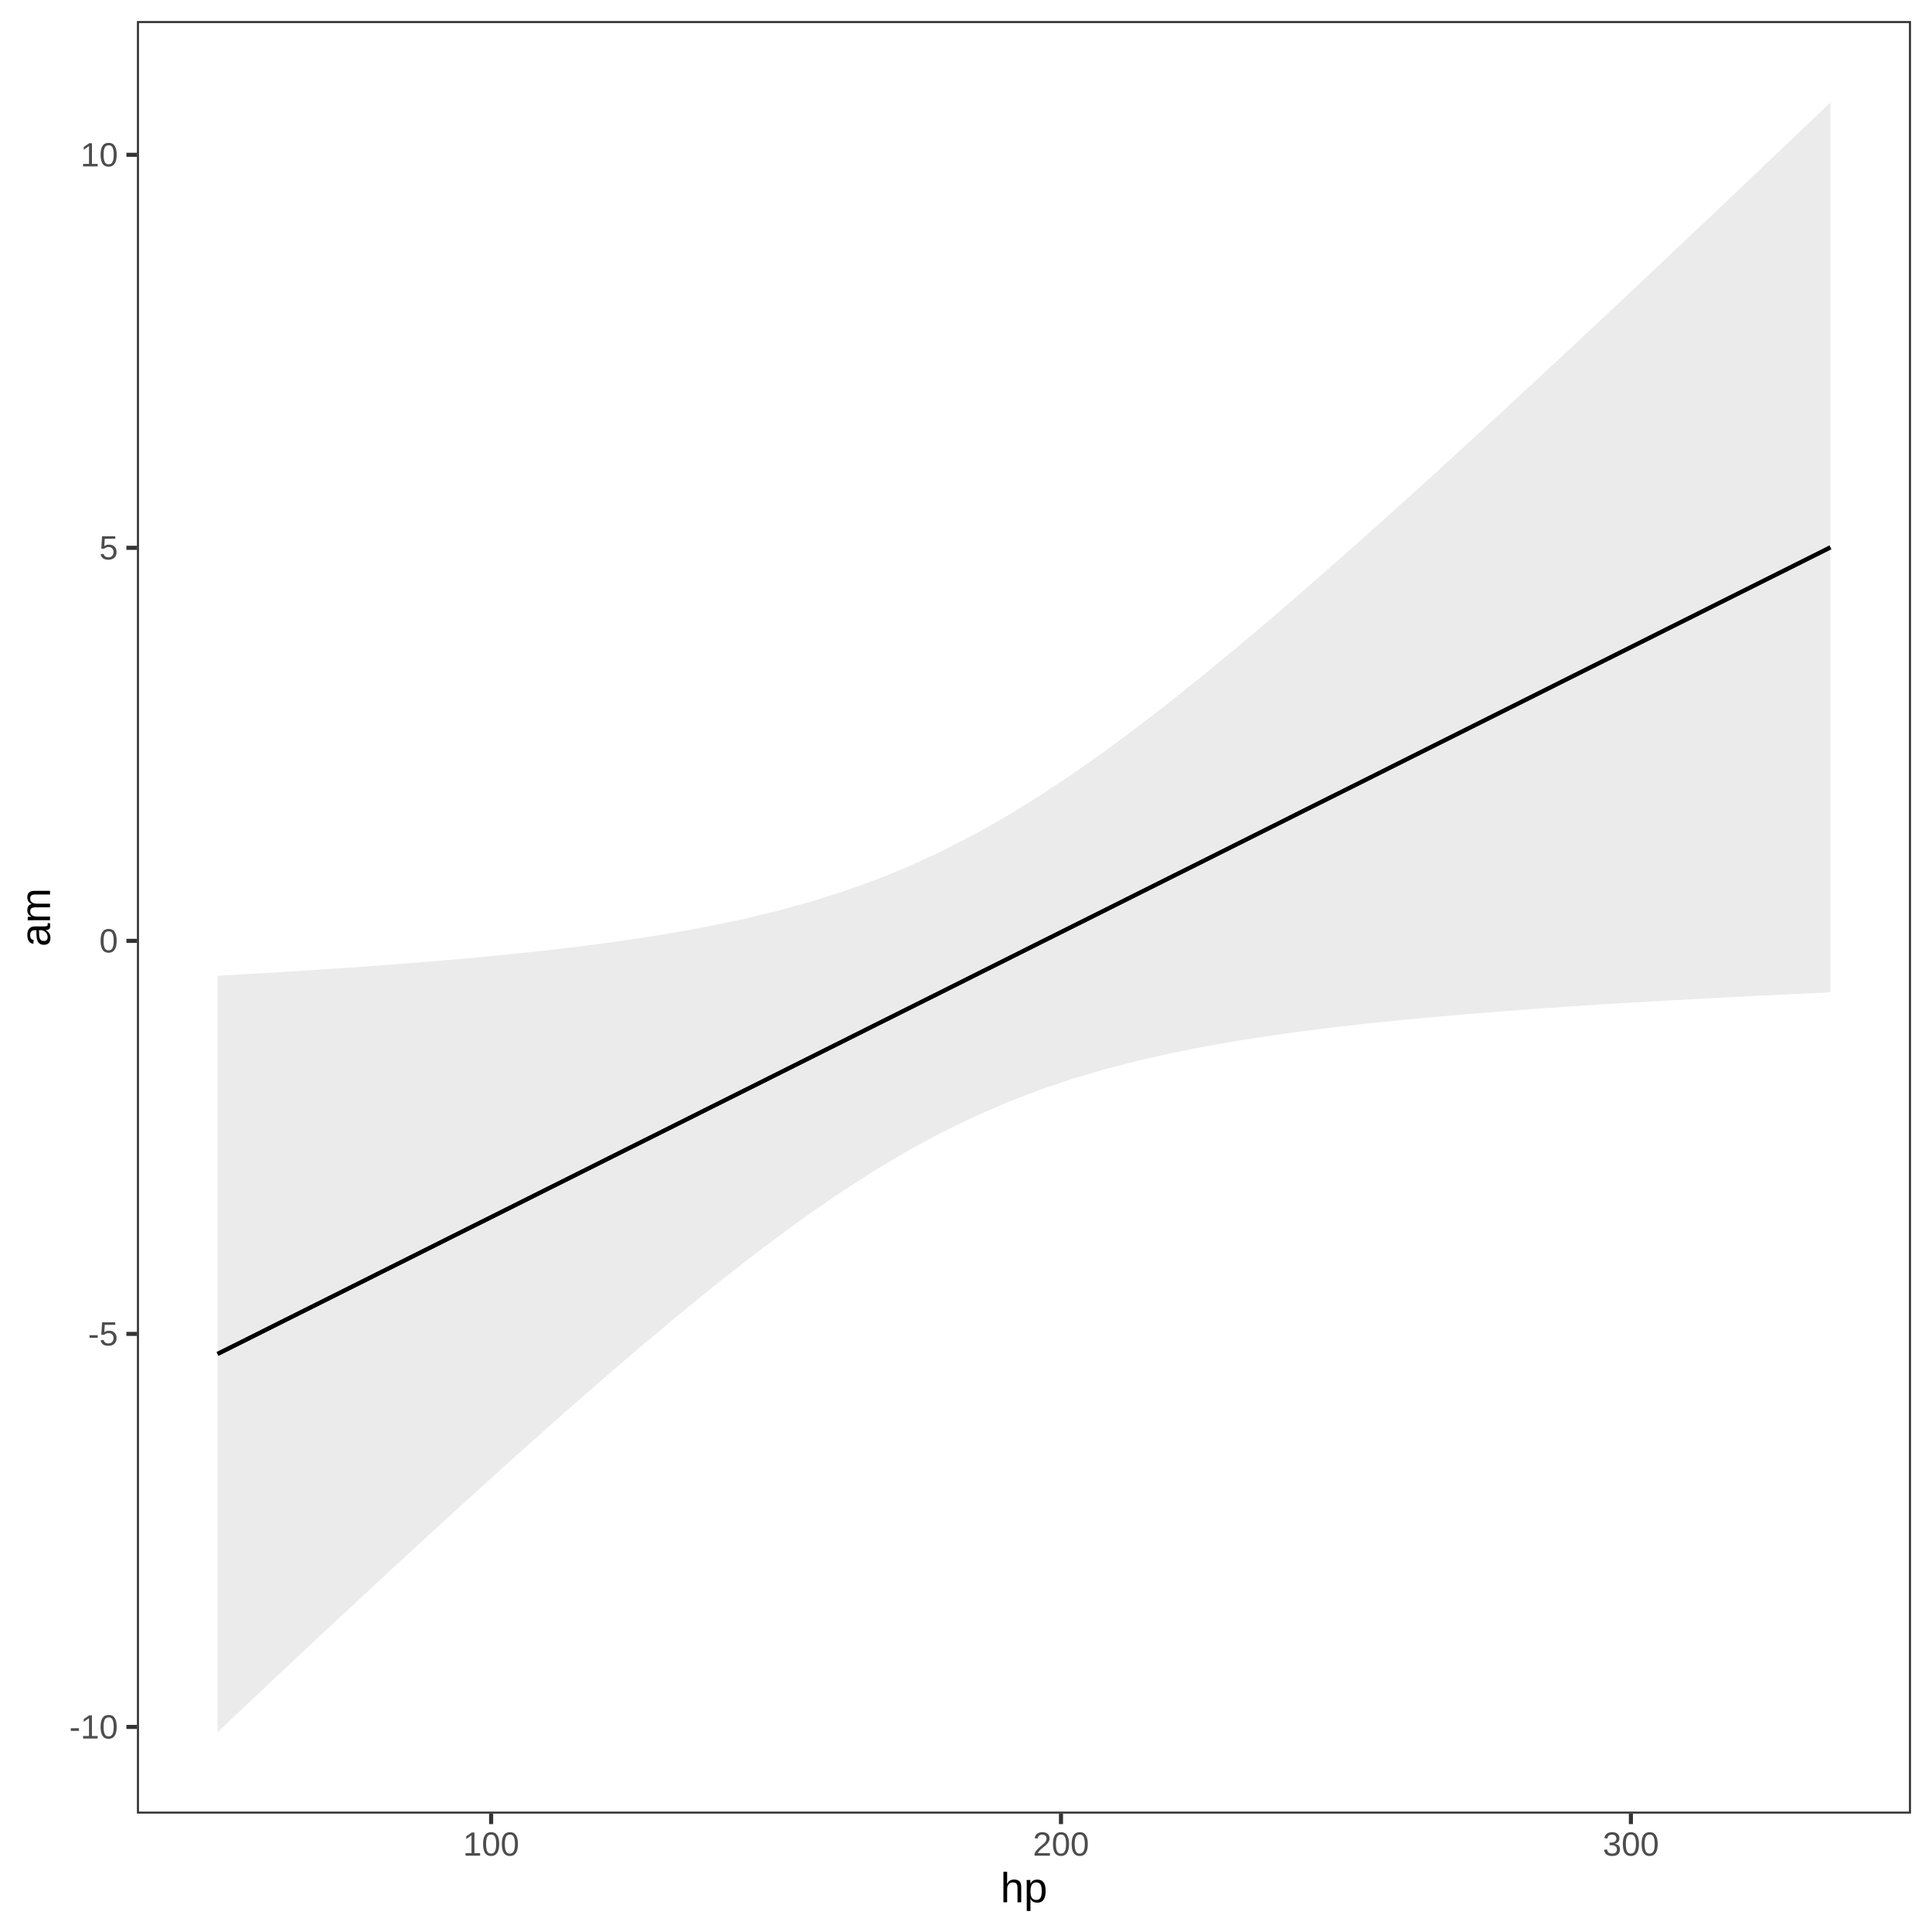
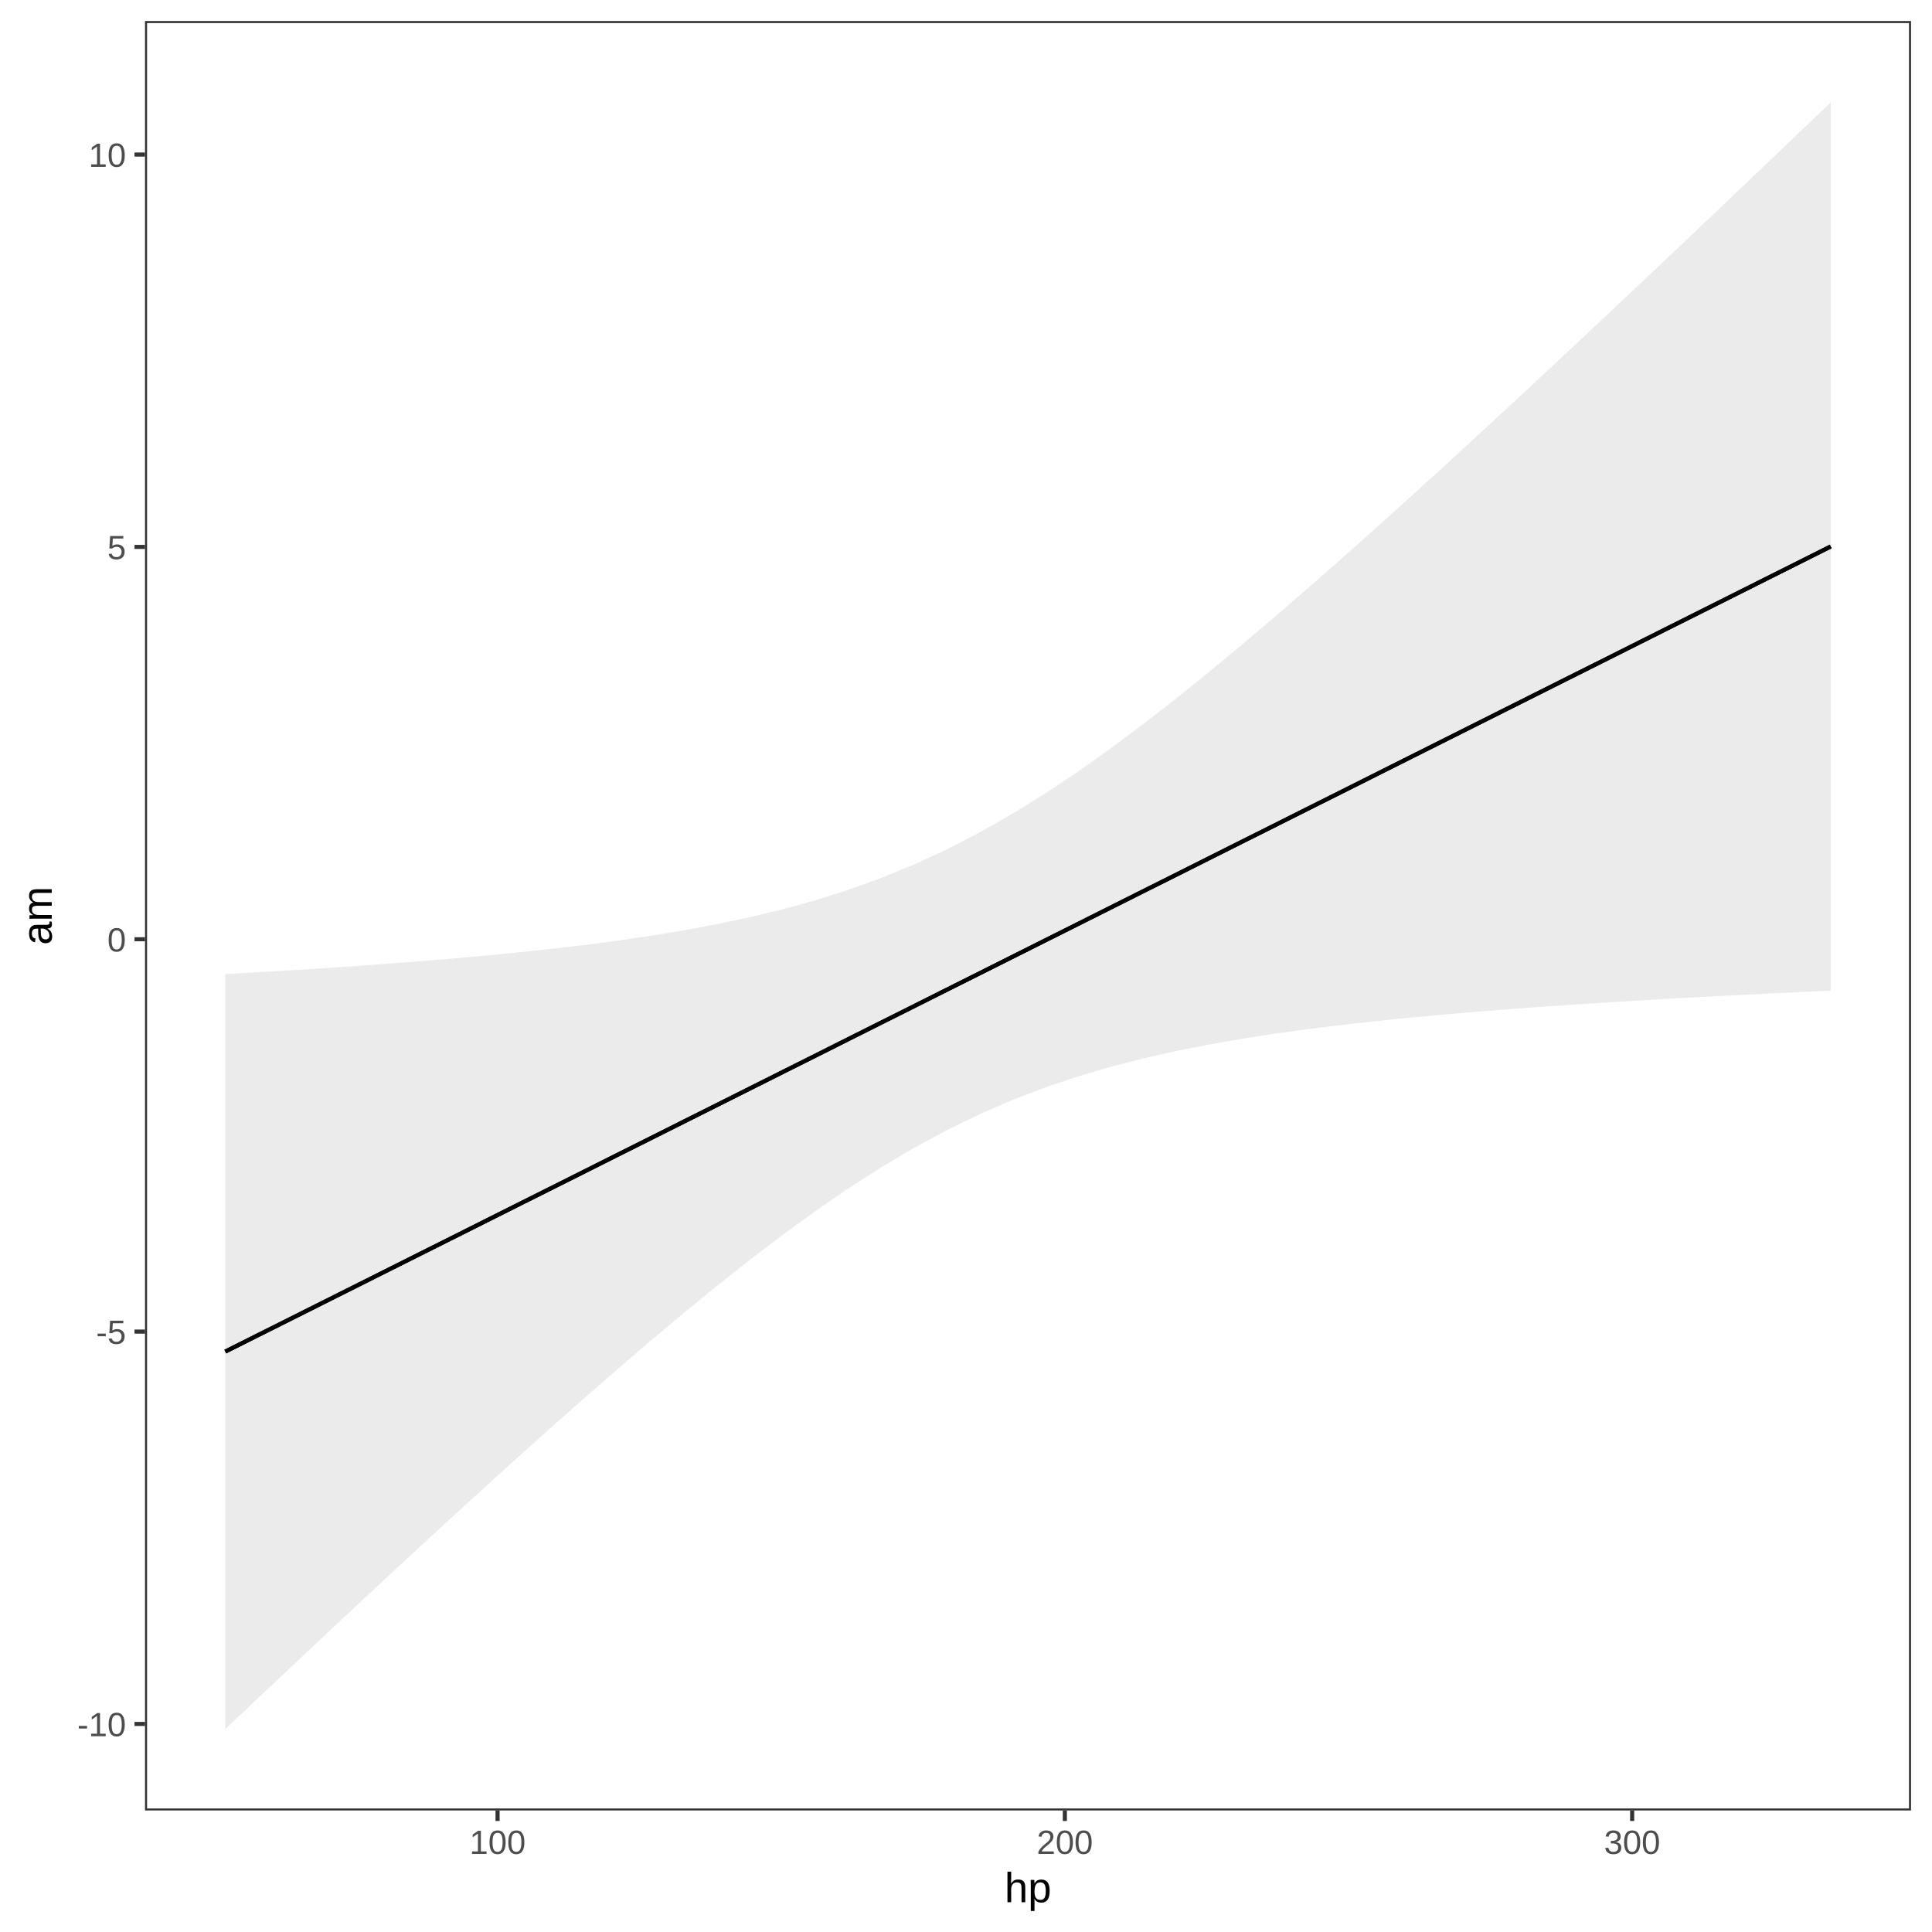
<svg xmlns="http://www.w3.org/2000/svg" class="svglite" width="504.00pt" height="504.00pt" viewBox="0 0 504.00 504.00">
  <defs>
    <style type="text/css">
    .svglite line, .svglite polyline, .svglite polygon, .svglite path, .svglite rect, .svglite circle {
      fill: none;
      stroke: #000000;
      stroke-linecap: round;
      stroke-linejoin: round;
      stroke-miterlimit: 10.00;
    }
    .svglite text {
      white-space: pre;
    }
  </style>
  </defs>
  <rect width="100%" height="100%" style="stroke: none; fill: #FFFFFF;" />
  <defs>
    <clipPath id="cpMC4wMHw1MDQuMDB8MC4wMHw1MDQuMDA=">
      <rect x="0.00" y="0.00" width="504.00" height="504.00" />
    </clipPath>
  </defs>
  <g clip-path="url(#cpMC4wMHw1MDQuMDB8MC4wMHw1MDQuMDA=)">
    <rect x="0.00" y="0.00" width="504.00" height="504.00" style="stroke-width: 1.07; stroke: #FFFFFF; fill: #FFFFFF;" />
  </g>
  <defs>
-     <clipPath id="cpMzUuNzJ8NDk4LjUyfDUuNDh8NDczLjEy">
-       <rect x="35.72" y="5.48" width="462.80" height="467.64" />
+     <clipPath id="cpMzcuODN8NDk4LjUyfDUuNDh8NDcyLjI5">
+       <rect x="37.83" y="5.48" width="460.70" height="466.82" />
    </clipPath>
  </defs>
-   <g clip-path="url(#cpMzUuNzJ8NDk4LjUyfDUuNDh8NDczLjEy)">
-     <rect x="35.72" y="5.48" width="462.80" height="467.64" style="stroke-width: 1.07; stroke: none; fill: #FFFFFF;" />
-     <polygon points="56.76,254.54 65.35,254.06 73.93,253.55 82.52,253.00 91.10,252.43 99.69,251.81 108.28,251.15 116.86,250.44 125.45,249.67 134.04,248.83 142.62,247.91 151.21,246.90 159.79,245.77 168.38,244.52 176.97,243.10 185.55,241.51 194.14,239.70 202.72,237.64 211.31,235.28 219.90,232.58 228.48,229.50 237.07,226.00 245.66,222.05 254.24,217.64 262.83,212.77 271.41,207.47 280.00,201.77 288.59,195.70 297.17,189.32 305.76,182.66 314.35,175.77 322.93,168.68 331.52,161.43 340.10,154.03 348.69,146.51 357.28,138.88 365.86,131.17 374.45,123.39 383.04,115.54 391.62,107.64 400.21,99.69 408.79,91.70 417.38,83.67 425.97,75.60 434.55,67.51 443.14,59.40 451.73,51.26 460.31,43.10 468.90,34.93 477.48,26.74 477.48,258.87 468.90,259.27 460.31,259.68 451.73,260.11 443.14,260.56 434.55,261.03 425.97,261.53 417.38,262.05 408.79,262.61 400.21,263.21 391.62,263.84 383.04,264.53 374.45,265.27 365.86,266.07 357.28,266.95 348.69,267.91 340.10,268.98 331.52,270.17 322.93,271.50 314.35,273.00 305.76,274.69 297.17,276.63 288.59,278.83 280.00,281.35 271.41,284.24 262.83,287.53 254.24,291.25 245.66,295.43 237.07,300.06 228.48,305.15 219.90,310.66 211.31,316.54 202.72,322.77 194.14,329.30 185.55,336.07 176.97,343.07 168.38,350.25 159.79,357.58 151.21,365.04 142.62,372.61 134.04,380.28 125.45,388.03 116.86,395.85 108.28,403.72 99.69,411.65 91.10,419.62 82.52,427.63 73.93,435.68 65.35,443.76 56.76,451.86 " style="stroke-width: 0.00; stroke: none; stroke-linecap: butt; fill: #333333; fill-opacity: 0.10;" />
-     <polyline points="56.76,254.54 65.35,254.06 73.93,253.55 82.52,253.00 91.10,252.43 99.69,251.81 108.28,251.15 116.86,250.44 125.45,249.67 134.04,248.83 142.62,247.91 151.21,246.90 159.79,245.77 168.38,244.52 176.97,243.10 185.55,241.51 194.14,239.70 202.72,237.64 211.31,235.28 219.90,232.58 228.48,229.50 237.07,226.00 245.66,222.05 254.24,217.64 262.83,212.77 271.41,207.47 280.00,201.77 288.59,195.70 297.17,189.32 305.76,182.66 314.35,175.77 322.93,168.68 331.52,161.43 340.10,154.03 348.69,146.51 357.28,138.88 365.86,131.17 374.45,123.39 383.04,115.54 391.62,107.64 400.21,99.69 408.79,91.70 417.38,83.67 425.97,75.60 434.55,67.51 443.14,59.40 451.73,51.26 460.31,43.10 468.90,34.93 477.48,26.74 " style="stroke-width: 1.07; stroke: none; stroke-linecap: butt;" />
-     <polyline points="477.48,258.87 468.90,259.27 460.31,259.68 451.73,260.11 443.14,260.56 434.55,261.03 425.97,261.53 417.38,262.05 408.79,262.61 400.21,263.21 391.62,263.84 383.04,264.53 374.45,265.27 365.86,266.07 357.28,266.95 348.69,267.91 340.10,268.98 331.52,270.17 322.93,271.50 314.35,273.00 305.76,274.69 297.17,276.63 288.59,278.83 280.00,281.35 271.41,284.24 262.83,287.53 254.24,291.25 245.66,295.43 237.07,300.06 228.48,305.15 219.90,310.66 211.31,316.54 202.72,322.77 194.14,329.30 185.55,336.07 176.97,343.07 168.38,350.25 159.79,357.58 151.21,365.04 142.62,372.61 134.04,380.28 125.45,388.03 116.86,395.85 108.28,403.72 99.69,411.65 91.10,419.62 82.52,427.63 73.93,435.68 65.35,443.76 56.76,451.86 " style="stroke-width: 1.07; stroke: none; stroke-linecap: butt;" />
-     <polyline points="56.76,353.20 65.35,348.91 73.93,344.61 82.52,340.32 91.10,336.03 99.69,331.73 108.28,327.44 116.86,323.14 125.45,318.85 134.04,314.56 142.62,310.26 151.21,305.97 159.79,301.67 168.38,297.38 176.97,293.09 185.55,288.79 194.14,284.50 202.72,280.21 211.31,275.91 219.90,271.62 228.48,267.32 237.07,263.03 245.66,258.74 254.24,254.44 262.83,250.15 271.41,245.85 280.00,241.56 288.59,237.27 297.17,232.97 305.76,228.68 314.35,224.39 322.93,220.09 331.52,215.80 340.10,211.50 348.69,207.21 357.28,202.92 365.86,198.62 374.45,194.33 383.04,190.03 391.62,185.74 400.21,181.45 408.79,177.15 417.38,172.86 425.97,168.57 434.55,164.27 443.14,159.98 451.73,155.68 460.31,151.39 468.90,147.10 477.48,142.80 " style="stroke-width: 1.07; stroke-linecap: butt;" />
-     <polyline points="56.76,353.20 65.35,348.91 73.93,344.61 82.52,340.32 91.10,336.03 99.69,331.73 108.28,327.44 116.86,323.14 125.45,318.85 134.04,314.56 142.62,310.26 151.21,305.97 159.79,301.67 168.38,297.38 176.97,293.09 185.55,288.79 194.14,284.50 202.72,280.21 211.31,275.91 219.90,271.62 228.48,267.32 237.07,263.03 245.66,258.74 254.24,254.44 262.83,250.15 271.41,245.85 280.00,241.56 288.59,237.27 297.17,232.97 305.76,228.68 314.35,224.39 322.93,220.09 331.52,215.80 340.10,211.50 348.69,207.21 357.28,202.92 365.86,198.62 374.45,194.33 383.04,190.03 391.62,185.74 400.21,181.45 408.79,177.15 417.38,172.86 425.97,168.57 434.55,164.27 443.14,159.98 451.73,155.68 460.31,151.39 468.90,147.10 477.48,142.80 " style="stroke-width: 1.07; stroke-linecap: butt;" />
-     <rect x="35.72" y="5.48" width="462.80" height="467.64" style="stroke-width: 1.07; stroke: #333333;" />
+   <g clip-path="url(#cpMzcuODN8NDk4LjUyfDUuNDh8NDcyLjI5)">
+     <rect x="37.83" y="5.48" width="460.70" height="466.82" style="stroke-width: 1.07; stroke: none; fill: #FFFFFF;" />
+     <polygon points="58.77,254.10 67.31,253.62 75.86,253.11 84.41,252.57 92.95,251.99 101.50,251.38 110.05,250.72 118.60,250.01 127.14,249.24 135.69,248.40 144.24,247.49 152.79,246.47 161.33,245.35 169.88,244.10 178.43,242.69 186.97,241.10 195.52,239.29 204.07,237.23 212.62,234.88 221.16,232.18 229.71,229.10 238.26,225.61 246.80,221.67 255.35,217.26 263.90,212.41 272.45,207.12 280.99,201.42 289.54,195.37 298.09,189.00 306.64,182.35 315.18,175.47 323.73,168.40 332.28,161.15 340.82,153.77 349.37,146.26 357.92,138.65 366.47,130.95 375.01,123.18 383.56,115.35 392.11,107.46 400.65,99.52 409.20,91.54 417.75,83.53 426.30,75.48 434.84,67.41 443.39,59.30 451.94,51.18 460.49,43.04 469.03,34.88 477.58,26.70 477.58,258.42 469.03,258.82 460.49,259.23 451.94,259.66 443.39,260.11 434.84,260.58 426.30,261.08 417.75,261.60 409.20,262.16 400.65,262.75 392.11,263.39 383.56,264.07 375.01,264.81 366.47,265.61 357.92,266.49 349.37,267.45 340.82,268.52 332.28,269.70 323.73,271.03 315.18,272.53 306.64,274.22 298.09,276.15 289.54,278.35 280.99,280.87 272.45,283.75 263.90,287.03 255.35,290.75 246.80,294.92 238.26,299.55 229.71,304.62 221.16,310.12 212.62,316.00 204.07,322.22 195.52,328.73 186.97,335.49 178.43,342.48 169.88,349.64 161.33,356.96 152.79,364.41 144.24,371.97 135.69,379.62 127.14,387.36 118.60,395.16 110.05,403.02 101.50,410.94 92.95,418.90 84.41,426.89 75.86,434.93 67.31,442.99 58.77,451.08 " style="stroke-width: 0.00; stroke: none; stroke-linecap: butt; fill: #333333; fill-opacity: 0.10;" />
+     <polyline points="58.77,254.10 67.31,253.62 75.86,253.11 84.41,252.57 92.95,251.99 101.50,251.38 110.05,250.72 118.60,250.01 127.14,249.24 135.69,248.40 144.24,247.49 152.79,246.47 161.33,245.35 169.88,244.10 178.43,242.69 186.97,241.10 195.52,239.29 204.07,237.23 212.62,234.88 221.16,232.18 229.71,229.10 238.26,225.61 246.80,221.67 255.35,217.26 263.90,212.41 272.45,207.12 280.99,201.42 289.54,195.37 298.09,189.00 306.64,182.35 315.18,175.47 323.73,168.40 332.28,161.15 340.82,153.77 349.37,146.26 357.92,138.65 366.47,130.95 375.01,123.18 383.56,115.35 392.11,107.46 400.65,99.52 409.20,91.54 417.75,83.53 426.30,75.48 434.84,67.41 443.39,59.30 451.94,51.18 460.49,43.04 469.03,34.88 477.58,26.70 " style="stroke-width: 1.07; stroke: none; stroke-linecap: butt;" />
+     <polyline points="477.58,258.42 469.03,258.82 460.49,259.23 451.94,259.66 443.39,260.11 434.84,260.58 426.30,261.08 417.75,261.60 409.20,262.16 400.65,262.75 392.11,263.39 383.56,264.07 375.01,264.81 366.47,265.61 357.92,266.49 349.37,267.45 340.82,268.52 332.28,269.70 323.73,271.03 315.18,272.53 306.64,274.22 298.09,276.15 289.54,278.35 280.99,280.87 272.45,283.75 263.90,287.03 255.35,290.75 246.80,294.92 238.26,299.55 229.71,304.62 221.16,310.12 212.62,316.00 204.07,322.22 195.52,328.73 186.97,335.49 178.43,342.48 169.88,349.64 161.33,356.96 152.79,364.41 144.24,371.97 135.69,379.62 127.14,387.36 118.60,395.16 110.05,403.02 101.50,410.94 92.95,418.90 84.41,426.89 75.86,434.93 67.31,442.99 58.77,451.08 " style="stroke-width: 1.07; stroke: none; stroke-linecap: butt;" />
+     <polyline points="58.77,352.59 67.31,348.30 75.86,344.02 84.41,339.73 92.95,335.45 101.50,331.16 110.05,326.87 118.60,322.59 127.14,318.30 135.69,314.01 144.24,309.73 152.79,305.44 161.33,301.15 169.88,296.87 178.43,292.58 186.97,288.30 195.52,284.01 204.07,279.72 212.62,275.44 221.16,271.15 229.71,266.86 238.26,262.58 246.80,258.29 255.35,254.01 263.90,249.72 272.45,245.43 280.99,241.15 289.54,236.86 298.09,232.57 306.64,228.29 315.18,224.00 323.73,219.71 332.28,215.43 340.82,211.14 349.37,206.86 357.92,202.57 366.47,198.28 375.01,194.00 383.56,189.71 392.11,185.42 400.65,181.14 409.20,176.85 417.75,172.57 426.30,168.28 434.84,163.99 443.39,159.71 451.94,155.42 460.49,151.13 469.03,146.85 477.58,142.56 " style="stroke-width: 1.07; stroke-linecap: butt;" />
+     <polyline points="58.77,352.59 67.31,348.30 75.86,344.02 84.41,339.73 92.95,335.45 101.50,331.16 110.05,326.87 118.60,322.59 127.14,318.30 135.69,314.01 144.24,309.73 152.79,305.44 161.33,301.15 169.88,296.87 178.43,292.58 186.97,288.30 195.52,284.01 204.07,279.72 212.62,275.44 221.16,271.15 229.71,266.86 238.26,262.58 246.80,258.29 255.35,254.01 263.90,249.72 272.45,245.43 280.99,241.15 289.54,236.86 298.09,232.57 306.64,228.29 315.18,224.00 323.73,219.71 332.28,215.43 340.82,211.14 349.37,206.86 357.92,202.57 366.47,198.28 375.01,194.00 383.56,189.71 392.11,185.42 400.65,181.14 409.20,176.85 417.75,172.57 426.30,168.28 434.84,163.99 443.39,159.71 451.94,155.42 460.49,151.13 469.03,146.85 477.58,142.56 " style="stroke-width: 1.07; stroke-linecap: butt;" />
+     <rect x="37.83" y="5.48" width="460.70" height="466.82" style="stroke-width: 1.07; stroke: #333333;" />
  </g>
  <g clip-path="url(#cpMC4wMHw1MDQuMDB8MC4wMHw1MDQuMDA=)">
-     <text x="30.79" y="453.53" text-anchor="end" style="font-size: 8.80px;fill: #4D4D4D; font-family: &quot;Liberation Sans&quot;;" textLength="12.72px" lengthAdjust="spacingAndGlyphs">-10</text>
-     <text x="30.79" y="351.00" text-anchor="end" style="font-size: 8.80px;fill: #4D4D4D; font-family: &quot;Liberation Sans&quot;;" textLength="7.83px" lengthAdjust="spacingAndGlyphs">-5</text>
-     <text x="30.79" y="248.47" text-anchor="end" style="font-size: 8.80px;fill: #4D4D4D; font-family: &quot;Liberation Sans&quot;;" textLength="4.90px" lengthAdjust="spacingAndGlyphs">0</text>
-     <text x="30.79" y="145.94" text-anchor="end" style="font-size: 8.80px;fill: #4D4D4D; font-family: &quot;Liberation Sans&quot;;" textLength="4.90px" lengthAdjust="spacingAndGlyphs">5</text>
-     <text x="30.79" y="43.41" text-anchor="end" style="font-size: 8.80px;fill: #4D4D4D; font-family: &quot;Liberation Sans&quot;;" textLength="9.79px" lengthAdjust="spacingAndGlyphs">10</text>
-     <polyline points="32.98,450.50 35.72,450.50 " style="stroke-width: 1.07; stroke: #333333; stroke-linecap: butt;" />
-     <polyline points="32.98,347.97 35.72,347.97 " style="stroke-width: 1.07; stroke: #333333; stroke-linecap: butt;" />
-     <polyline points="32.98,245.44 35.72,245.44 " style="stroke-width: 1.07; stroke: #333333; stroke-linecap: butt;" />
-     <polyline points="32.98,142.91 35.72,142.91 " style="stroke-width: 1.07; stroke: #333333; stroke-linecap: butt;" />
-     <polyline points="32.98,40.38 35.72,40.38 " style="stroke-width: 1.07; stroke: #333333; stroke-linecap: butt;" />
-     <polyline points="128.12,475.86 128.12,473.12 " style="stroke-width: 1.07; stroke: #333333; stroke-linecap: butt;" />
-     <polyline points="276.78,475.86 276.78,473.12 " style="stroke-width: 1.07; stroke: #333333; stroke-linecap: butt;" />
-     <polyline points="425.45,475.86 425.45,473.12 " style="stroke-width: 1.07; stroke: #333333; stroke-linecap: butt;" />
-     <text x="128.12" y="484.10" text-anchor="middle" style="font-size: 8.80px;fill: #4D4D4D; font-family: &quot;Liberation Sans&quot;;" textLength="14.69px" lengthAdjust="spacingAndGlyphs">100</text>
-     <text x="276.78" y="484.10" text-anchor="middle" style="font-size: 8.80px;fill: #4D4D4D; font-family: &quot;Liberation Sans&quot;;" textLength="14.69px" lengthAdjust="spacingAndGlyphs">200</text>
-     <text x="425.45" y="484.10" text-anchor="middle" style="font-size: 8.80px;fill: #4D4D4D; font-family: &quot;Liberation Sans&quot;;" textLength="14.69px" lengthAdjust="spacingAndGlyphs">300</text>
-     <text x="267.12" y="496.24" text-anchor="middle" style="font-size: 11.00px; font-family: &quot;Liberation Sans&quot;;" textLength="12.24px" lengthAdjust="spacingAndGlyphs">hp</text>
-     <text transform="translate(13.05,239.30) rotate(-90)" text-anchor="middle" style="font-size: 11.00px; font-family: &quot;Liberation Sans&quot;;" textLength="15.29px" lengthAdjust="spacingAndGlyphs">am</text>
+     <text x="32.89" y="452.93" text-anchor="end" style="font-size: 8.80px;fill: #4D4D4D; font-family: &quot;Arial&quot;;" textLength="14.36px" lengthAdjust="spacingAndGlyphs">-10</text>
+     <text x="32.89" y="350.58" text-anchor="end" style="font-size: 8.80px;fill: #4D4D4D; font-family: &quot;Arial&quot;;" textLength="8.77px" lengthAdjust="spacingAndGlyphs">-5</text>
+     <text x="32.89" y="248.23" text-anchor="end" style="font-size: 8.80px;fill: #4D4D4D; font-family: &quot;Arial&quot;;" textLength="5.59px" lengthAdjust="spacingAndGlyphs">0</text>
+     <text x="32.89" y="145.88" text-anchor="end" style="font-size: 8.80px;fill: #4D4D4D; font-family: &quot;Arial&quot;;" textLength="5.59px" lengthAdjust="spacingAndGlyphs">5</text>
+     <text x="32.89" y="43.53" text-anchor="end" style="font-size: 8.80px;fill: #4D4D4D; font-family: &quot;Arial&quot;;" textLength="11.19px" lengthAdjust="spacingAndGlyphs">10</text>
+     <polyline points="35.09,449.72 37.83,449.72 " style="stroke-width: 1.07; stroke: #333333; stroke-linecap: butt;" />
+     <polyline points="35.09,347.37 37.83,347.37 " style="stroke-width: 1.07; stroke: #333333; stroke-linecap: butt;" />
+     <polyline points="35.09,245.02 37.83,245.02 " style="stroke-width: 1.07; stroke: #333333; stroke-linecap: butt;" />
+     <polyline points="35.09,142.67 37.83,142.67 " style="stroke-width: 1.07; stroke: #333333; stroke-linecap: butt;" />
+     <polyline points="35.09,40.32 37.83,40.32 " style="stroke-width: 1.07; stroke: #333333; stroke-linecap: butt;" />
+     <polyline points="129.80,475.03 129.80,472.29 " style="stroke-width: 1.07; stroke: #333333; stroke-linecap: butt;" />
+     <polyline points="277.79,475.03 277.79,472.29 " style="stroke-width: 1.07; stroke: #333333; stroke-linecap: butt;" />
+     <polyline points="425.78,475.03 425.78,472.29 " style="stroke-width: 1.07; stroke: #333333; stroke-linecap: butt;" />
+     <text x="129.80" y="483.64" text-anchor="middle" style="font-size: 8.80px;fill: #4D4D4D; font-family: &quot;Arial&quot;;" textLength="16.78px" lengthAdjust="spacingAndGlyphs">100</text>
+     <text x="277.79" y="483.64" text-anchor="middle" style="font-size: 8.80px;fill: #4D4D4D; font-family: &quot;Arial&quot;;" textLength="16.78px" lengthAdjust="spacingAndGlyphs">200</text>
+     <text x="425.78" y="483.64" text-anchor="middle" style="font-size: 8.80px;fill: #4D4D4D; font-family: &quot;Arial&quot;;" textLength="16.78px" lengthAdjust="spacingAndGlyphs">300</text>
+     <text x="268.17" y="496.23" text-anchor="middle" style="font-size: 11.00px; font-family: &quot;Arial&quot;;" textLength="13.95px" lengthAdjust="spacingAndGlyphs">hp</text>
+     <text transform="translate(13.50,238.89) rotate(-90)" text-anchor="middle" style="font-size: 11.00px; font-family: &quot;Arial&quot;;" textLength="17.45px" lengthAdjust="spacingAndGlyphs">am</text>
  </g>
</svg>
